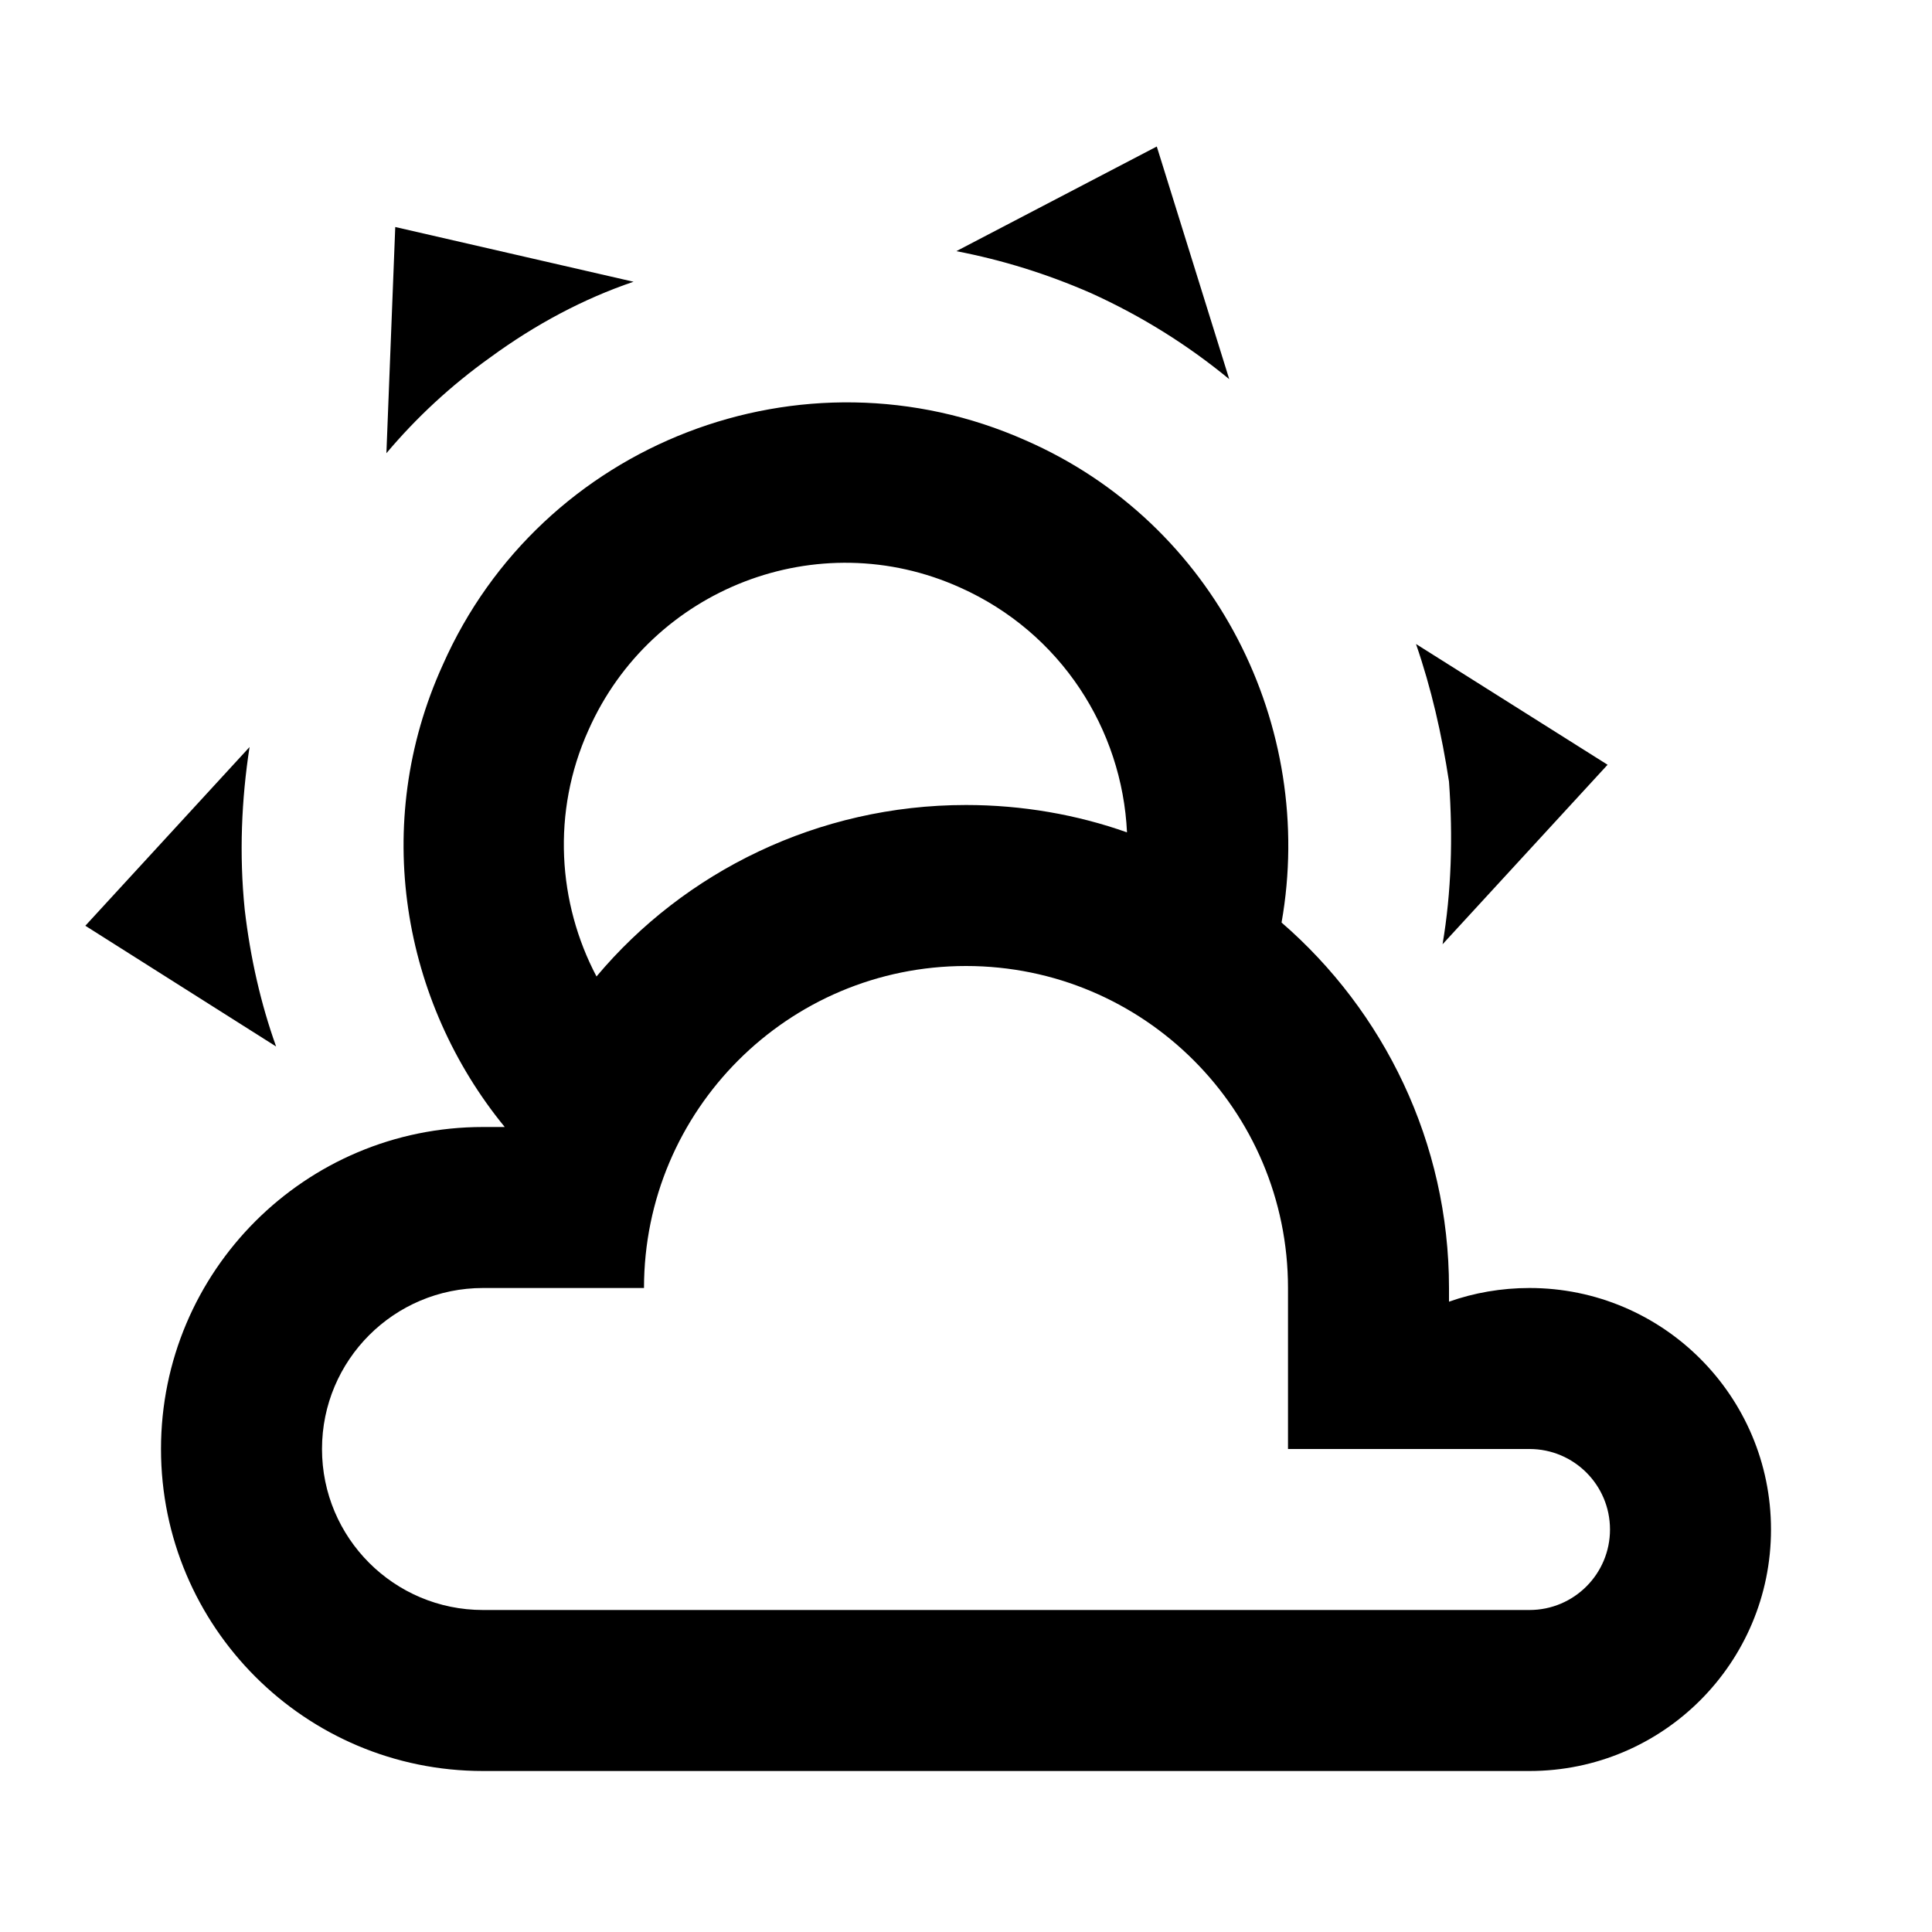
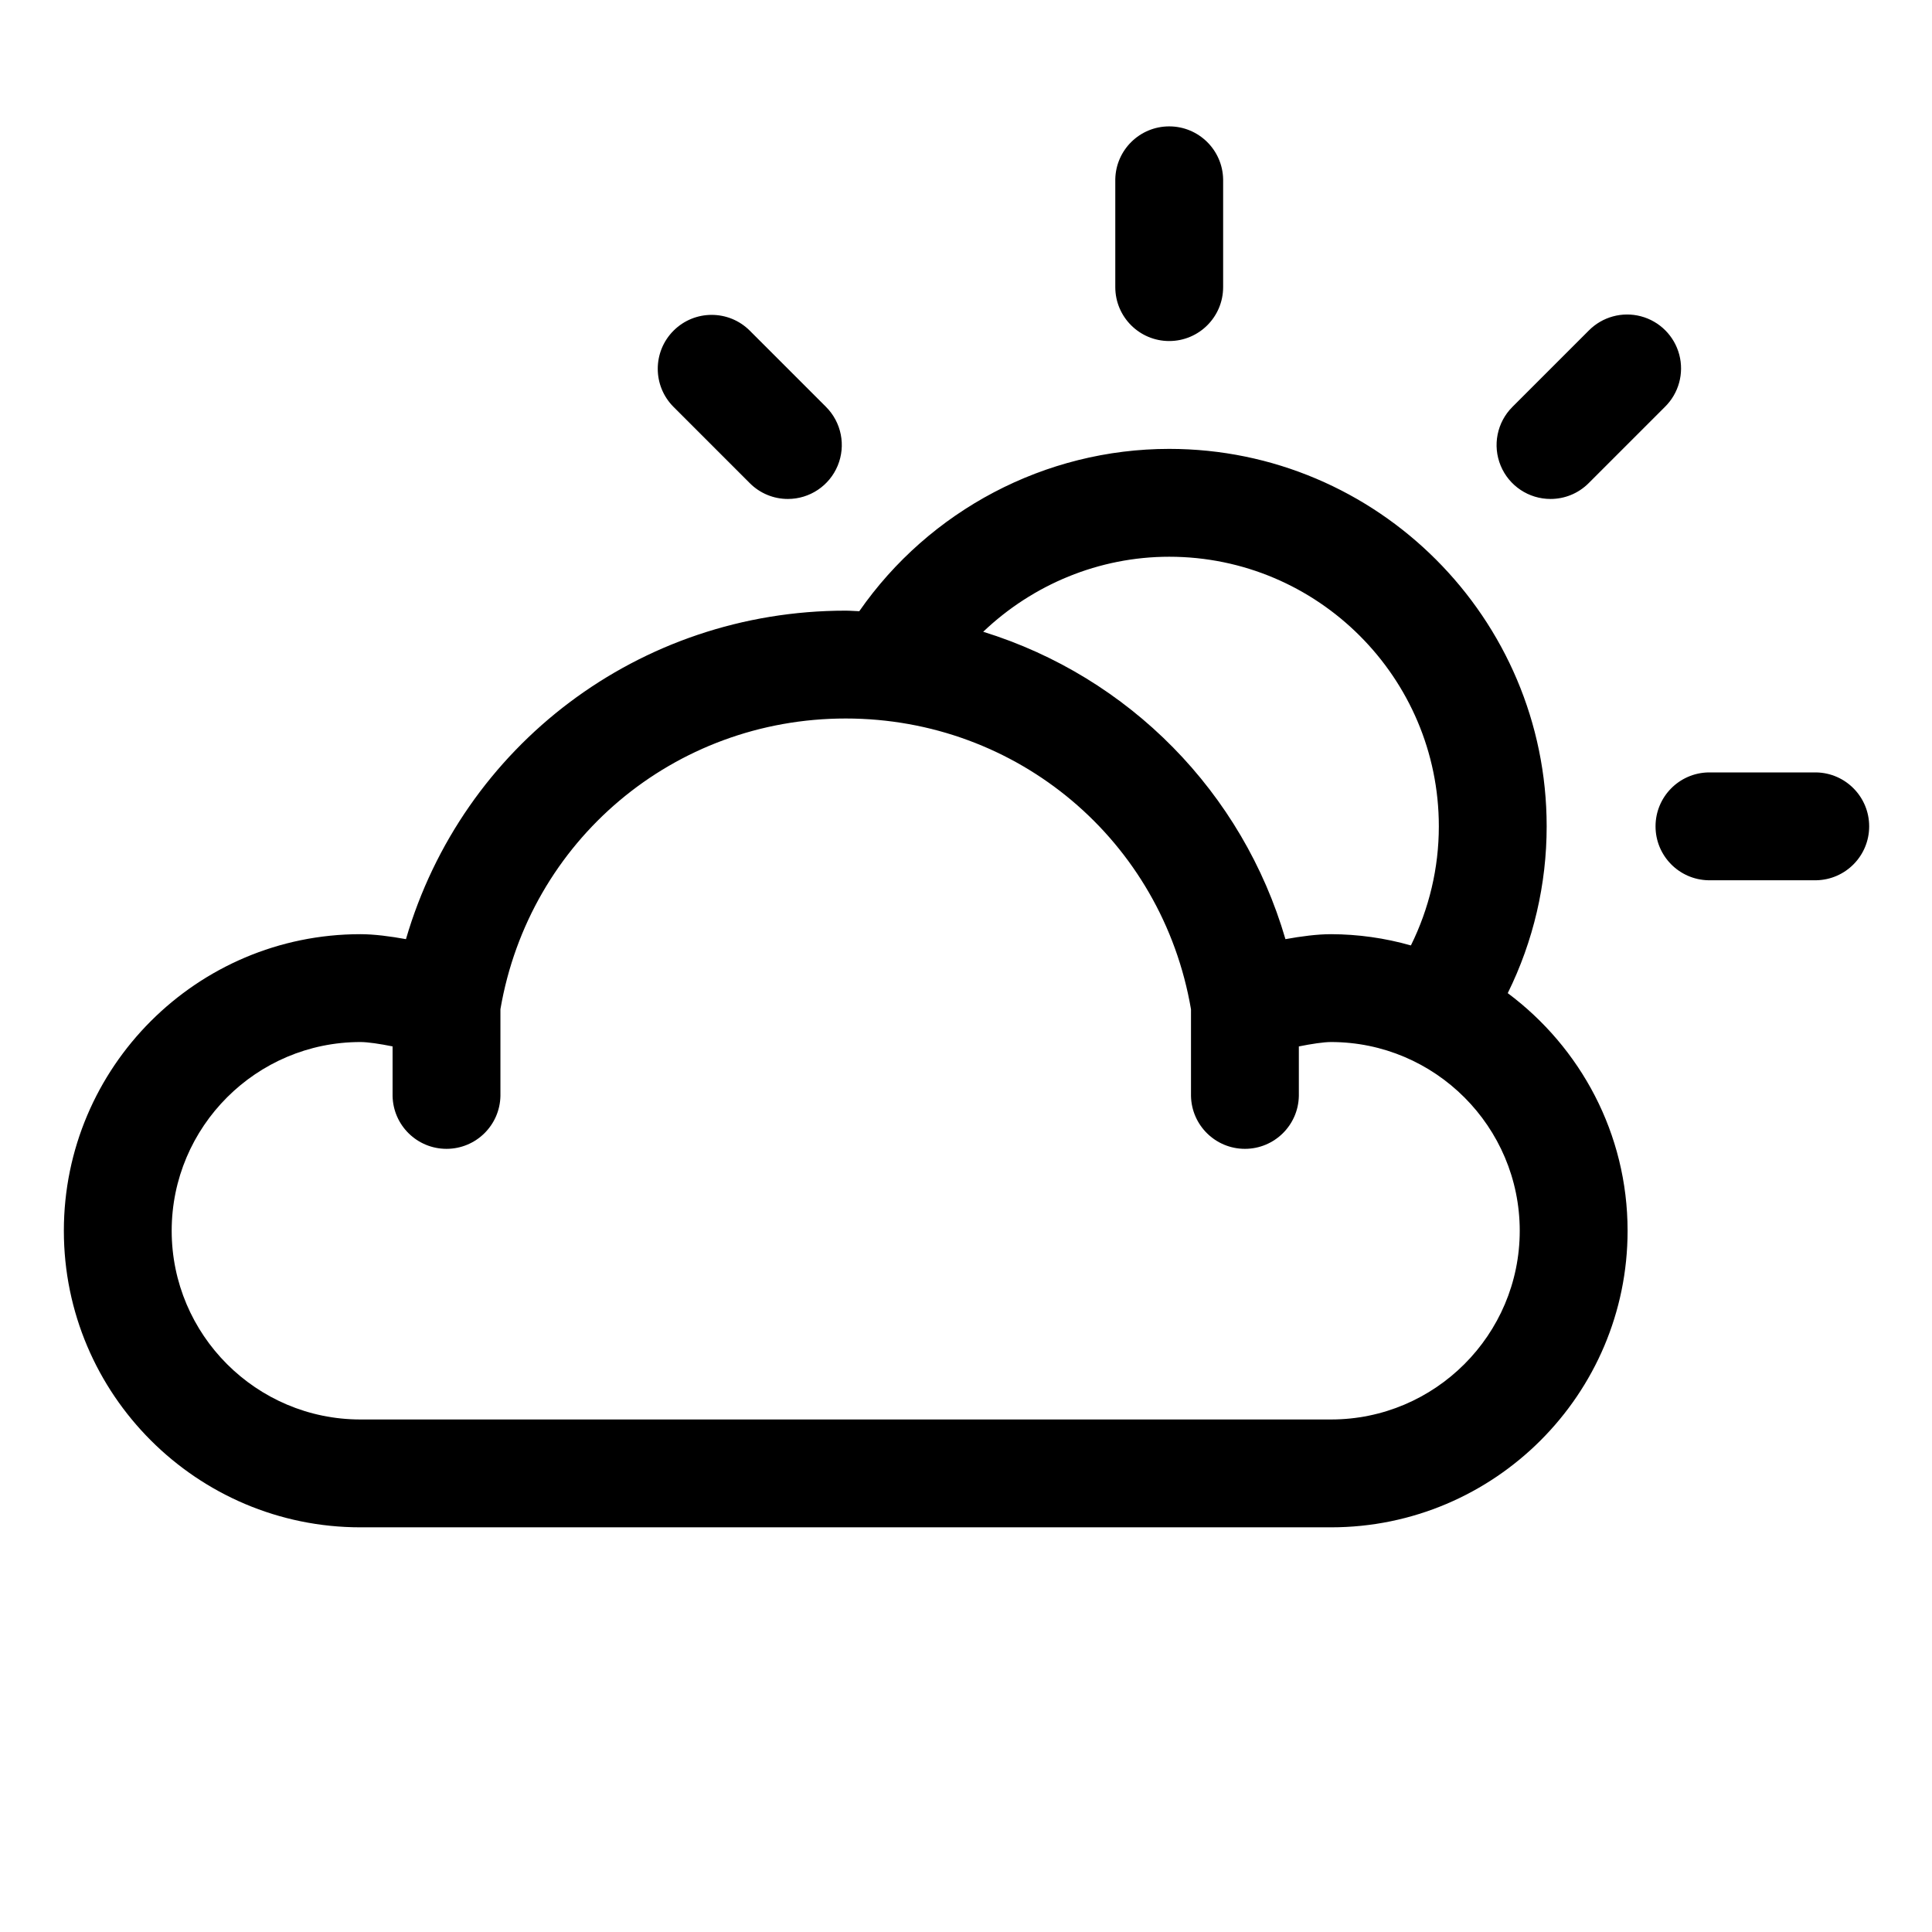
- <svg xmlns="http://www.w3.org/2000/svg" viewBox="0 0 24 24">
-   <path fill="currentColor" d="M12.74,5.47C15.1,6.5 16.35,9.03 15.92,11.46C17.19,12.56 18,14.19 18,16V16.17C18.31,16.06 18.65,16 19,16A3,3 0 0,1 22,19A3,3 0 0,1 19,22H6A4,4 0 0,1 2,18A4,4 0 0,1 6,14H6.27C5,12.45 4.6,10.24 5.5,8.26C6.72,5.5 9.97,4.24 12.74,5.47M11.93,7.3C10.16,6.5 8.09,7.31 7.31,9.07C6.85,10.09 6.93,11.22 7.41,12.13C8.5,10.83 10.16,10 12,10C12.7,10 13.38,10.12 14,10.34C13.94,9.06 13.18,7.86 11.93,7.3M13.55,3.64C13,3.4 12.45,3.23 11.88,3.12L14.37,1.82L15.27,4.71C14.76,4.29 14.19,3.93 13.55,3.64M6.09,4.44C5.6,4.79 5.17,5.19 4.8,5.63L4.91,2.82L7.87,3.5C7.25,3.71 6.65,4.03 6.09,4.44M18,9.71C17.91,9.12 17.78,8.55 17.59,8L19.97,9.5L17.92,11.73C18.03,11.08 18.05,10.4 18,9.71M3.04,11.3C3.11,11.9 3.24,12.47 3.43,13L1.06,11.5L3.1,9.28C3,9.93 2.97,10.61 3.04,11.3M19,18H16V16A4,4 0 0,0 12,12A4,4 0 0,0 8,16H6A2,2 0 0,0 4,18A2,2 0 0,0 6,20H19A1,1 0 0,0 20,19A1,1 0 0,0 19,18Z" />
+ <svg xmlns="http://www.w3.org/2000/svg" viewBox="0 0 96 96" fill-rule="evenodd" clip-rule="evenodd" stroke-linejoin="round" stroke-miterlimit="1.414">
+   <g fill-rule="nonzero">
+     <path d="M74.919 49.349a18.693 18.693 0 0 0 1.934-8.288c0-10.343-8.413-18.756-18.755-18.756-6.164 0-11.917 3.056-15.401 8.066-.225-.006-.448-.028-.674-.028-10.267 0-19.049 6.715-21.851 16.323-.773-.141-1.584-.247-2.263-.247-8.127 0-14.736 6.612-14.736 14.737s6.609 14.736 14.736 14.736h48.228c8.125 0 14.737-6.611 14.737-14.736 0-4.834-2.35-9.118-5.955-11.807zM58.098 27.664c7.387 0 13.397 6.01 13.397 13.397 0 2.073-.483 4.086-1.388 5.917a14.671 14.671 0 0 0-3.97-.559c-.68 0-1.489.106-2.264.247a22.613 22.613 0 0 0-15.018-15.274c2.463-2.348 5.756-3.728 9.243-3.728zm8.039 42.869H17.909c-5.17 0-9.378-4.207-9.378-9.377 0-5.17 4.208-9.378 9.378-9.378.371 0 .969.091 1.598.217v2.462a2.68 2.68 0 0 0 5.359 0v-4.312c1.437-8.377 8.622-14.443 17.157-14.443 8.536 0 15.723 6.069 17.157 14.45v4.305a2.68 2.68 0 0 0 5.359 0v-2.461c.631-.126 1.231-.218 1.598-.218 5.17 0 9.378 4.208 9.378 9.378s-4.208 9.377-9.378 9.377zM58.098 16.946a2.68 2.68 0 0 0 2.679-2.679V8.908a2.68 2.68 0 0 0-5.359 0v5.359a2.68 2.68 0 0 0 2.68 2.679zM90.25 38.381h-5.359a2.68 2.68 0 0 0 0 5.359h5.359a2.68 2.68 0 0 0 0-5.359zM77.045 24.793c.686 0 1.37-.261 1.894-.785l3.789-3.789a2.679 2.679 0 1 0-3.789-3.788l-3.788 3.788a2.678 2.678 0 0 0 1.894 4.574zM37.257 24.008a2.666 2.666 0 0 0 1.894.785 2.68 2.68 0 0 0 1.894-4.574l-3.788-3.788a2.678 2.678 0 1 0-3.789 3.788l3.789 3.789z" />
+   </g>
</svg>
